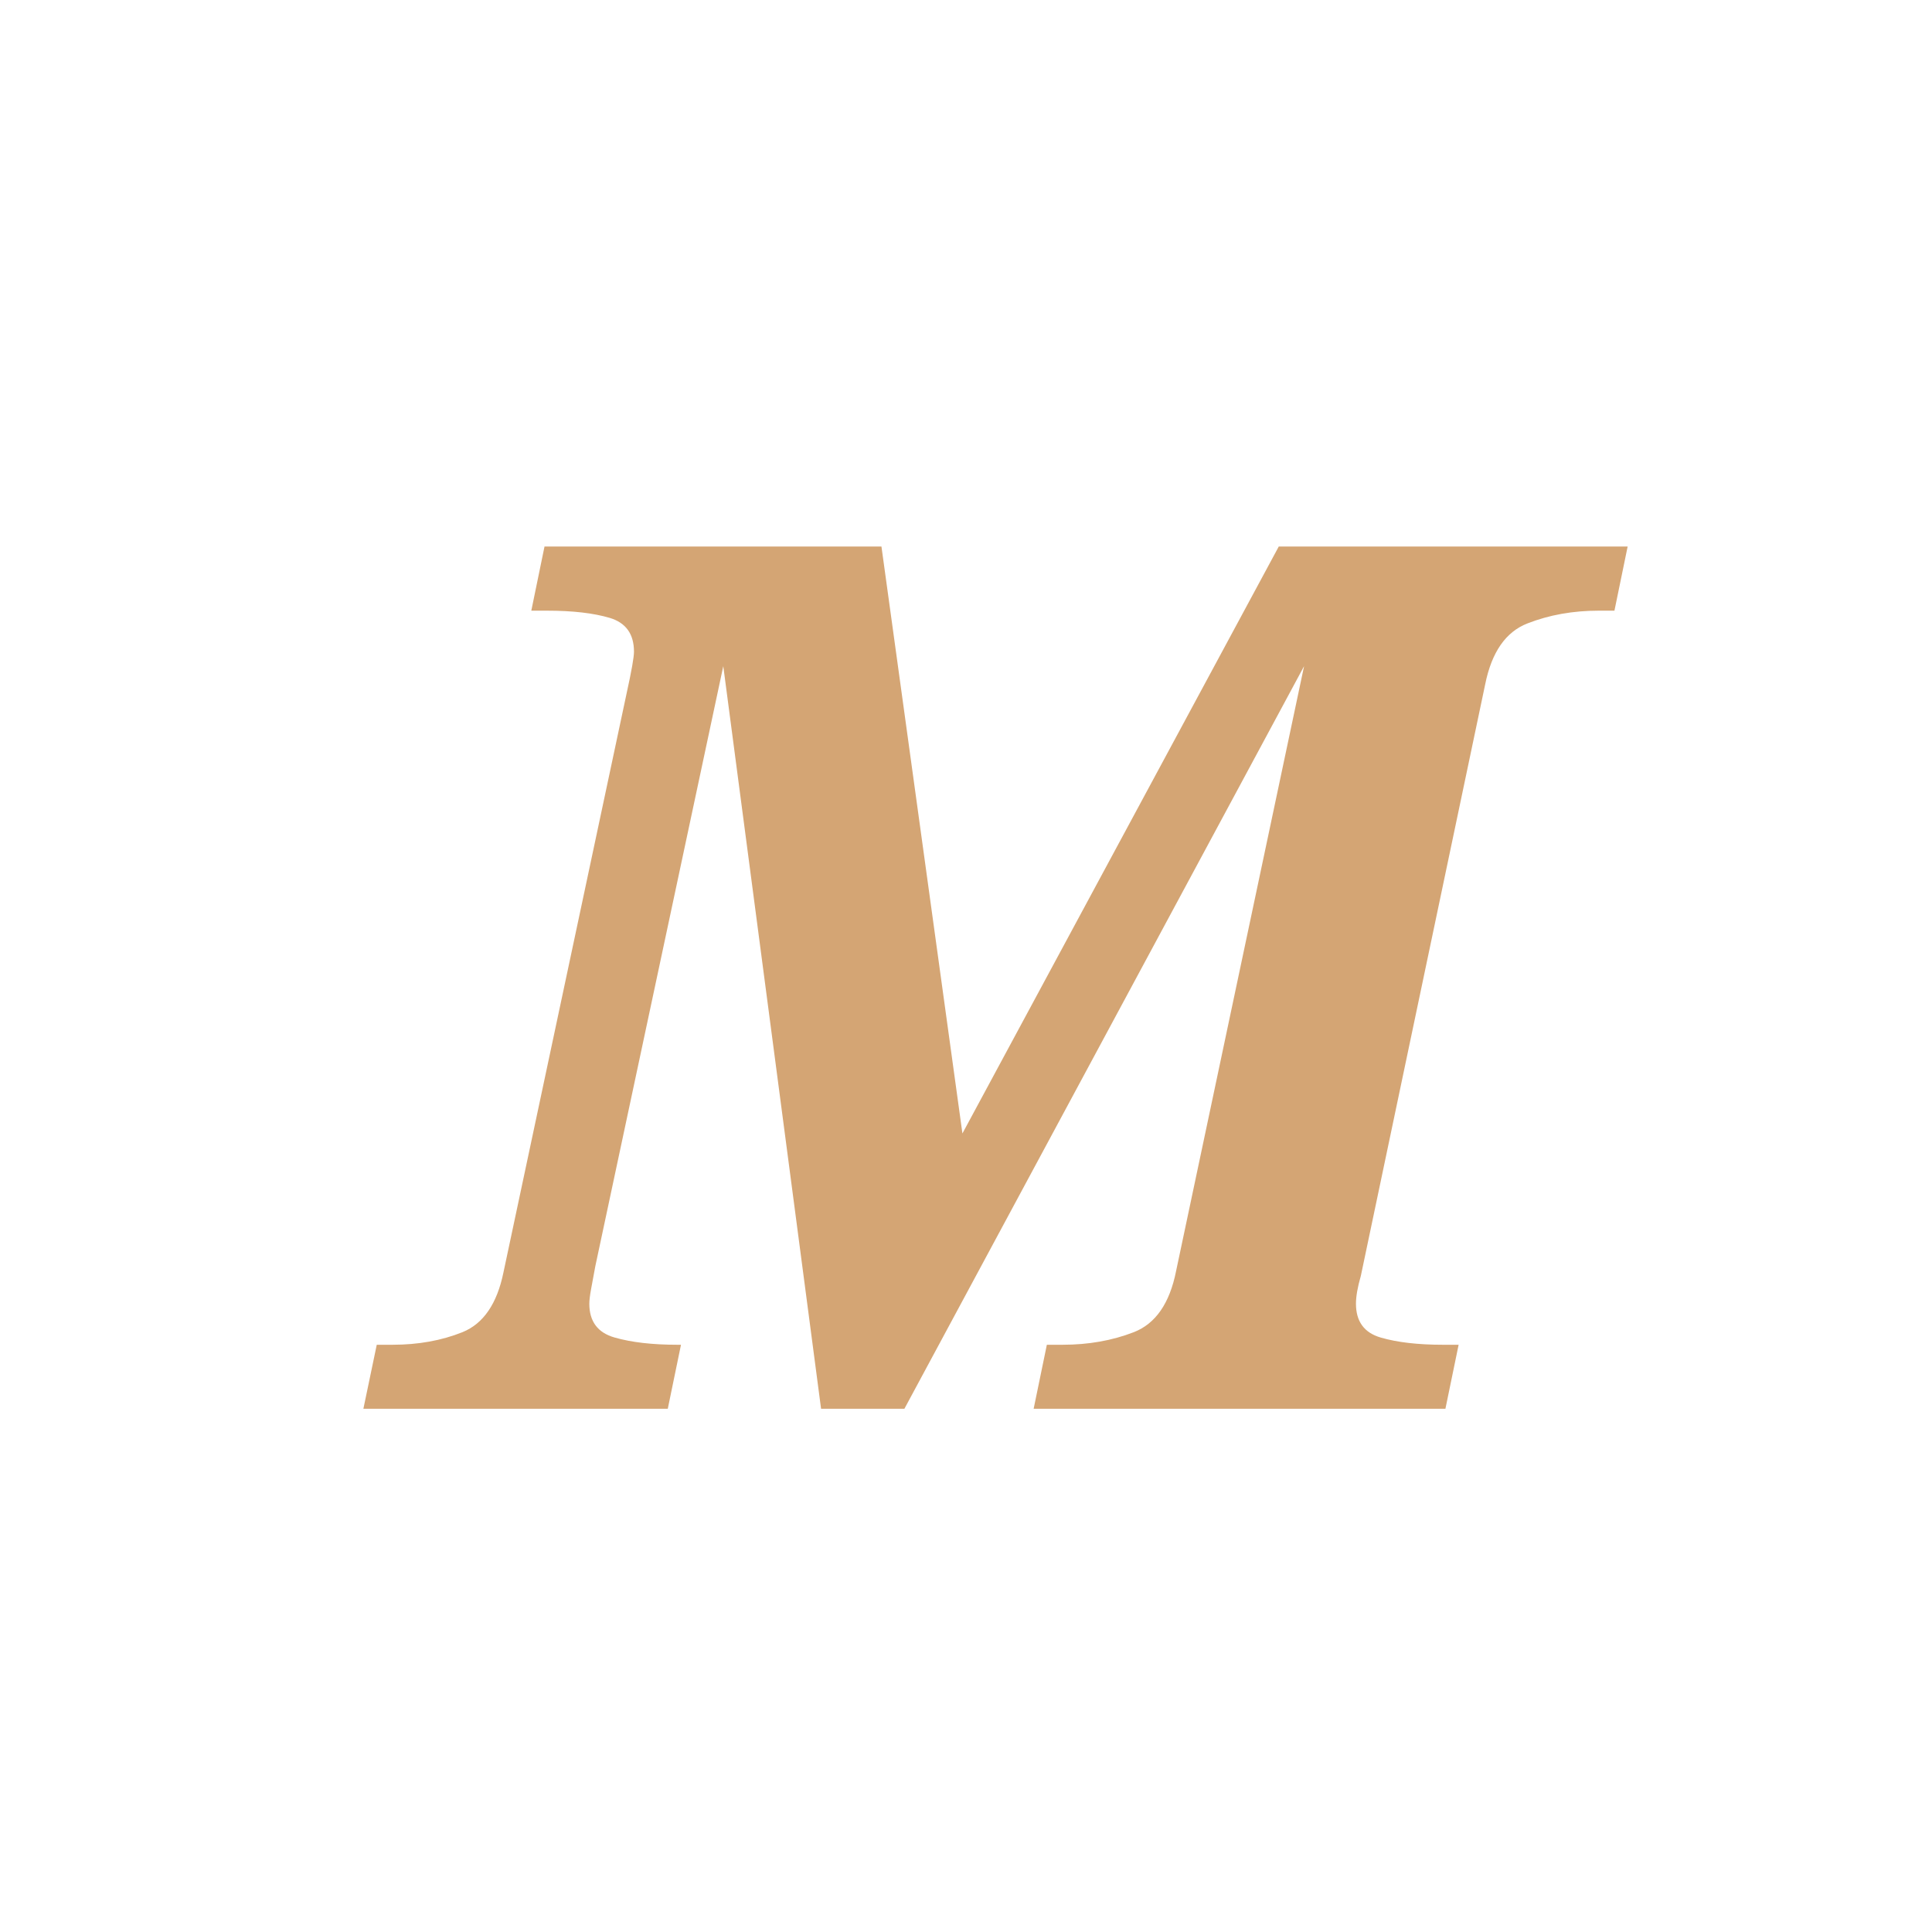
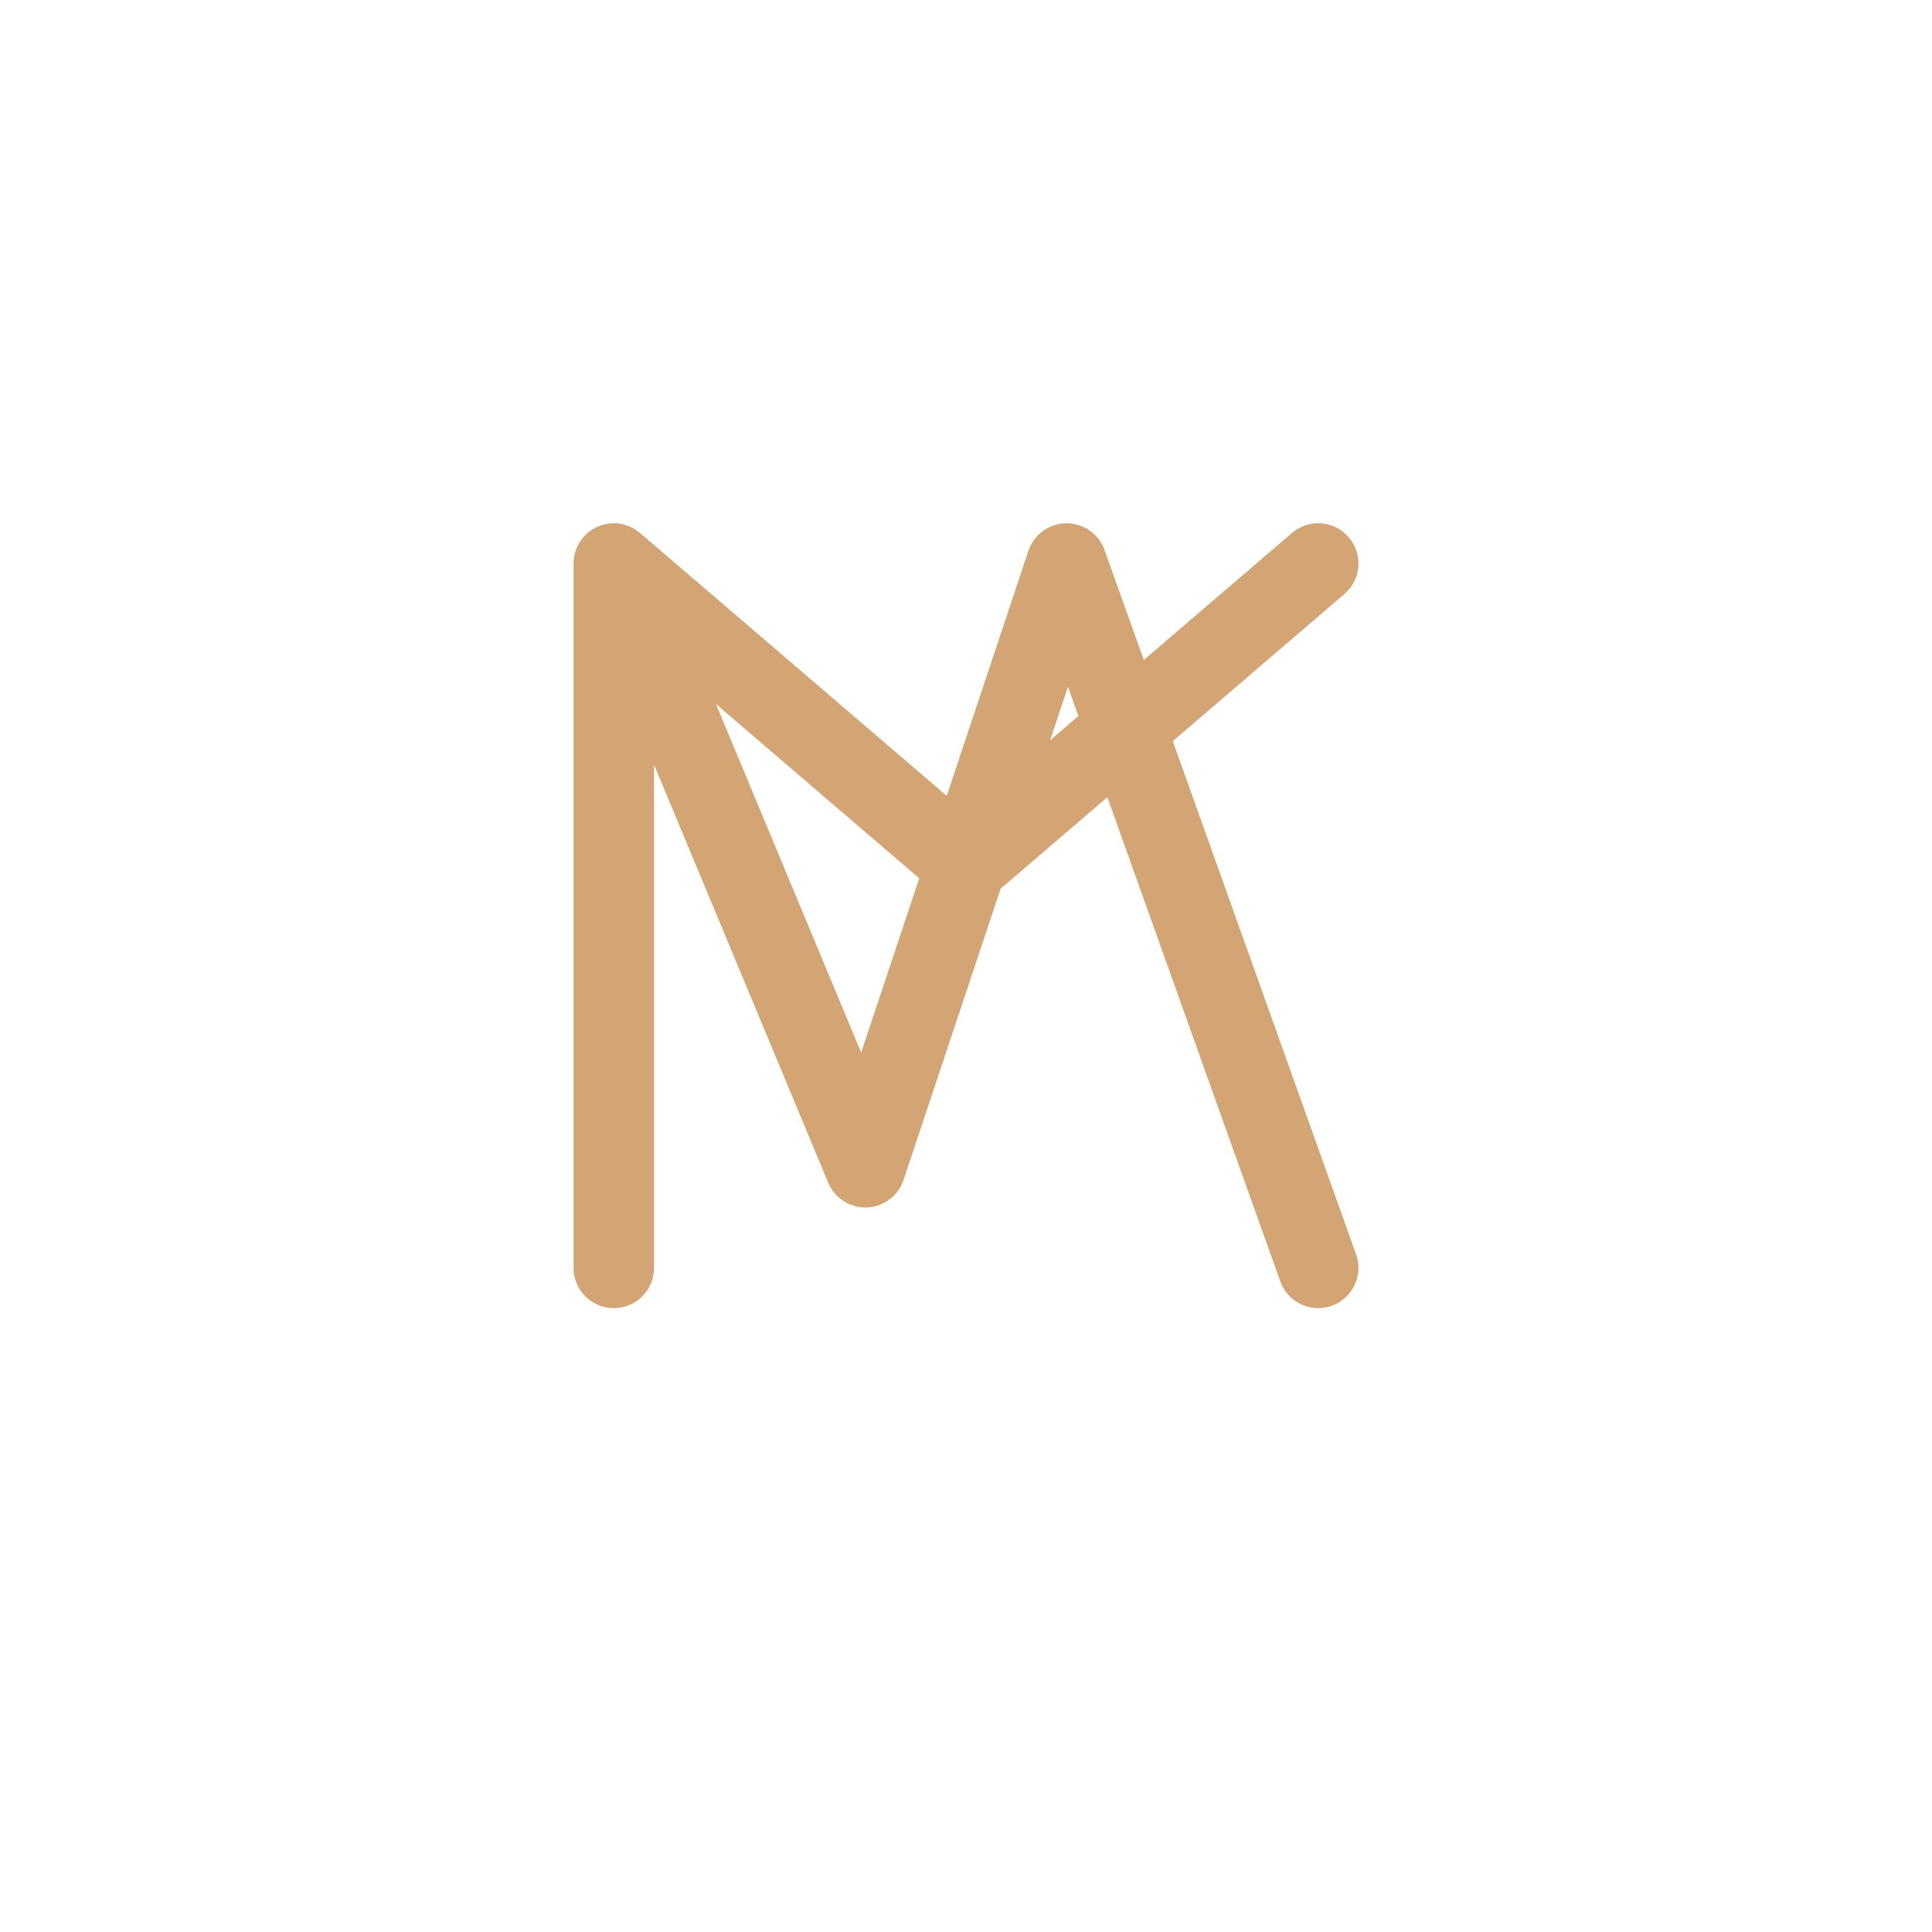
<svg xmlns="http://www.w3.org/2000/svg" width="192" height="192" viewBox="0 0 192 192">
  <rect width="192" height="192" fill="white" />
-   <text x="96" y="140" font-family="Georgia, serif" font-size="120" font-weight="bold" text-anchor="middle" fill="#d4a574" style="font-style: italic;">M</text>
+   <g transform="translate(96, 96)">
+     <path d="M -35 30 L -35 -40 L -10 20 L 10 -40 L 35 30 M -35 -40 L 0 -10 L 35 -40" fill="none" stroke="#d4a574" stroke-width="8" stroke-linecap="round" stroke-linejoin="round" />
+   </g>
</svg>
